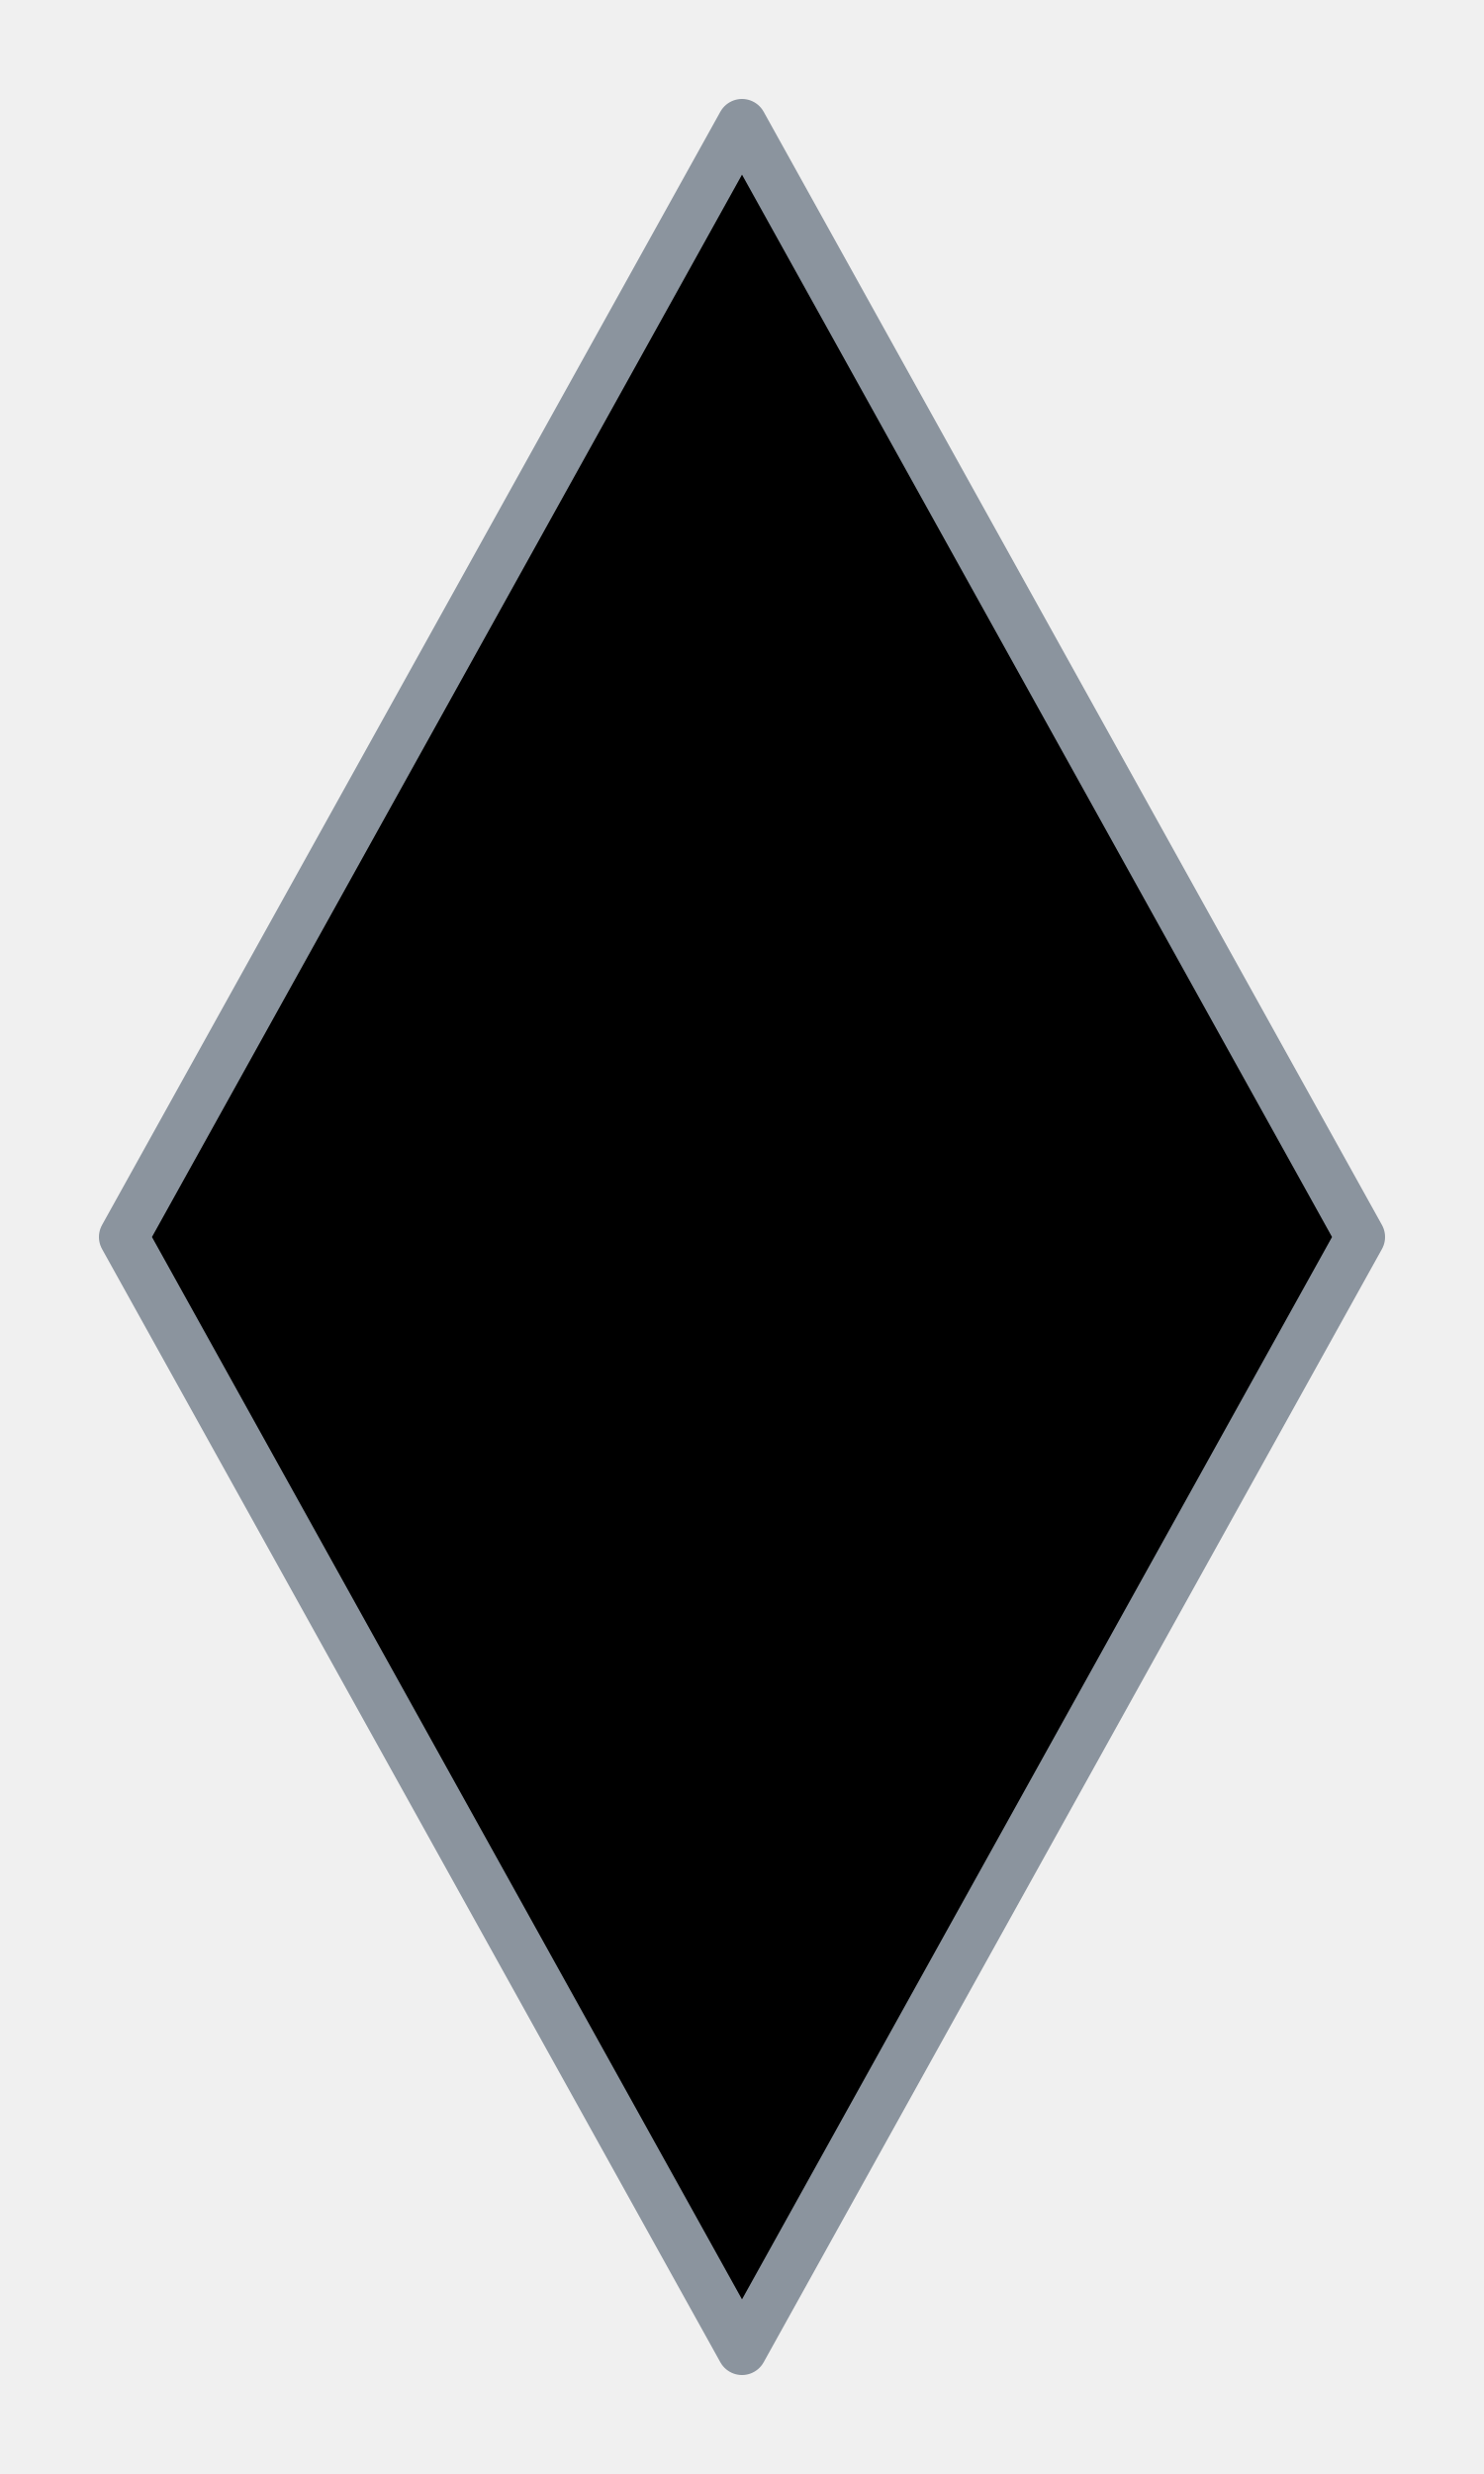
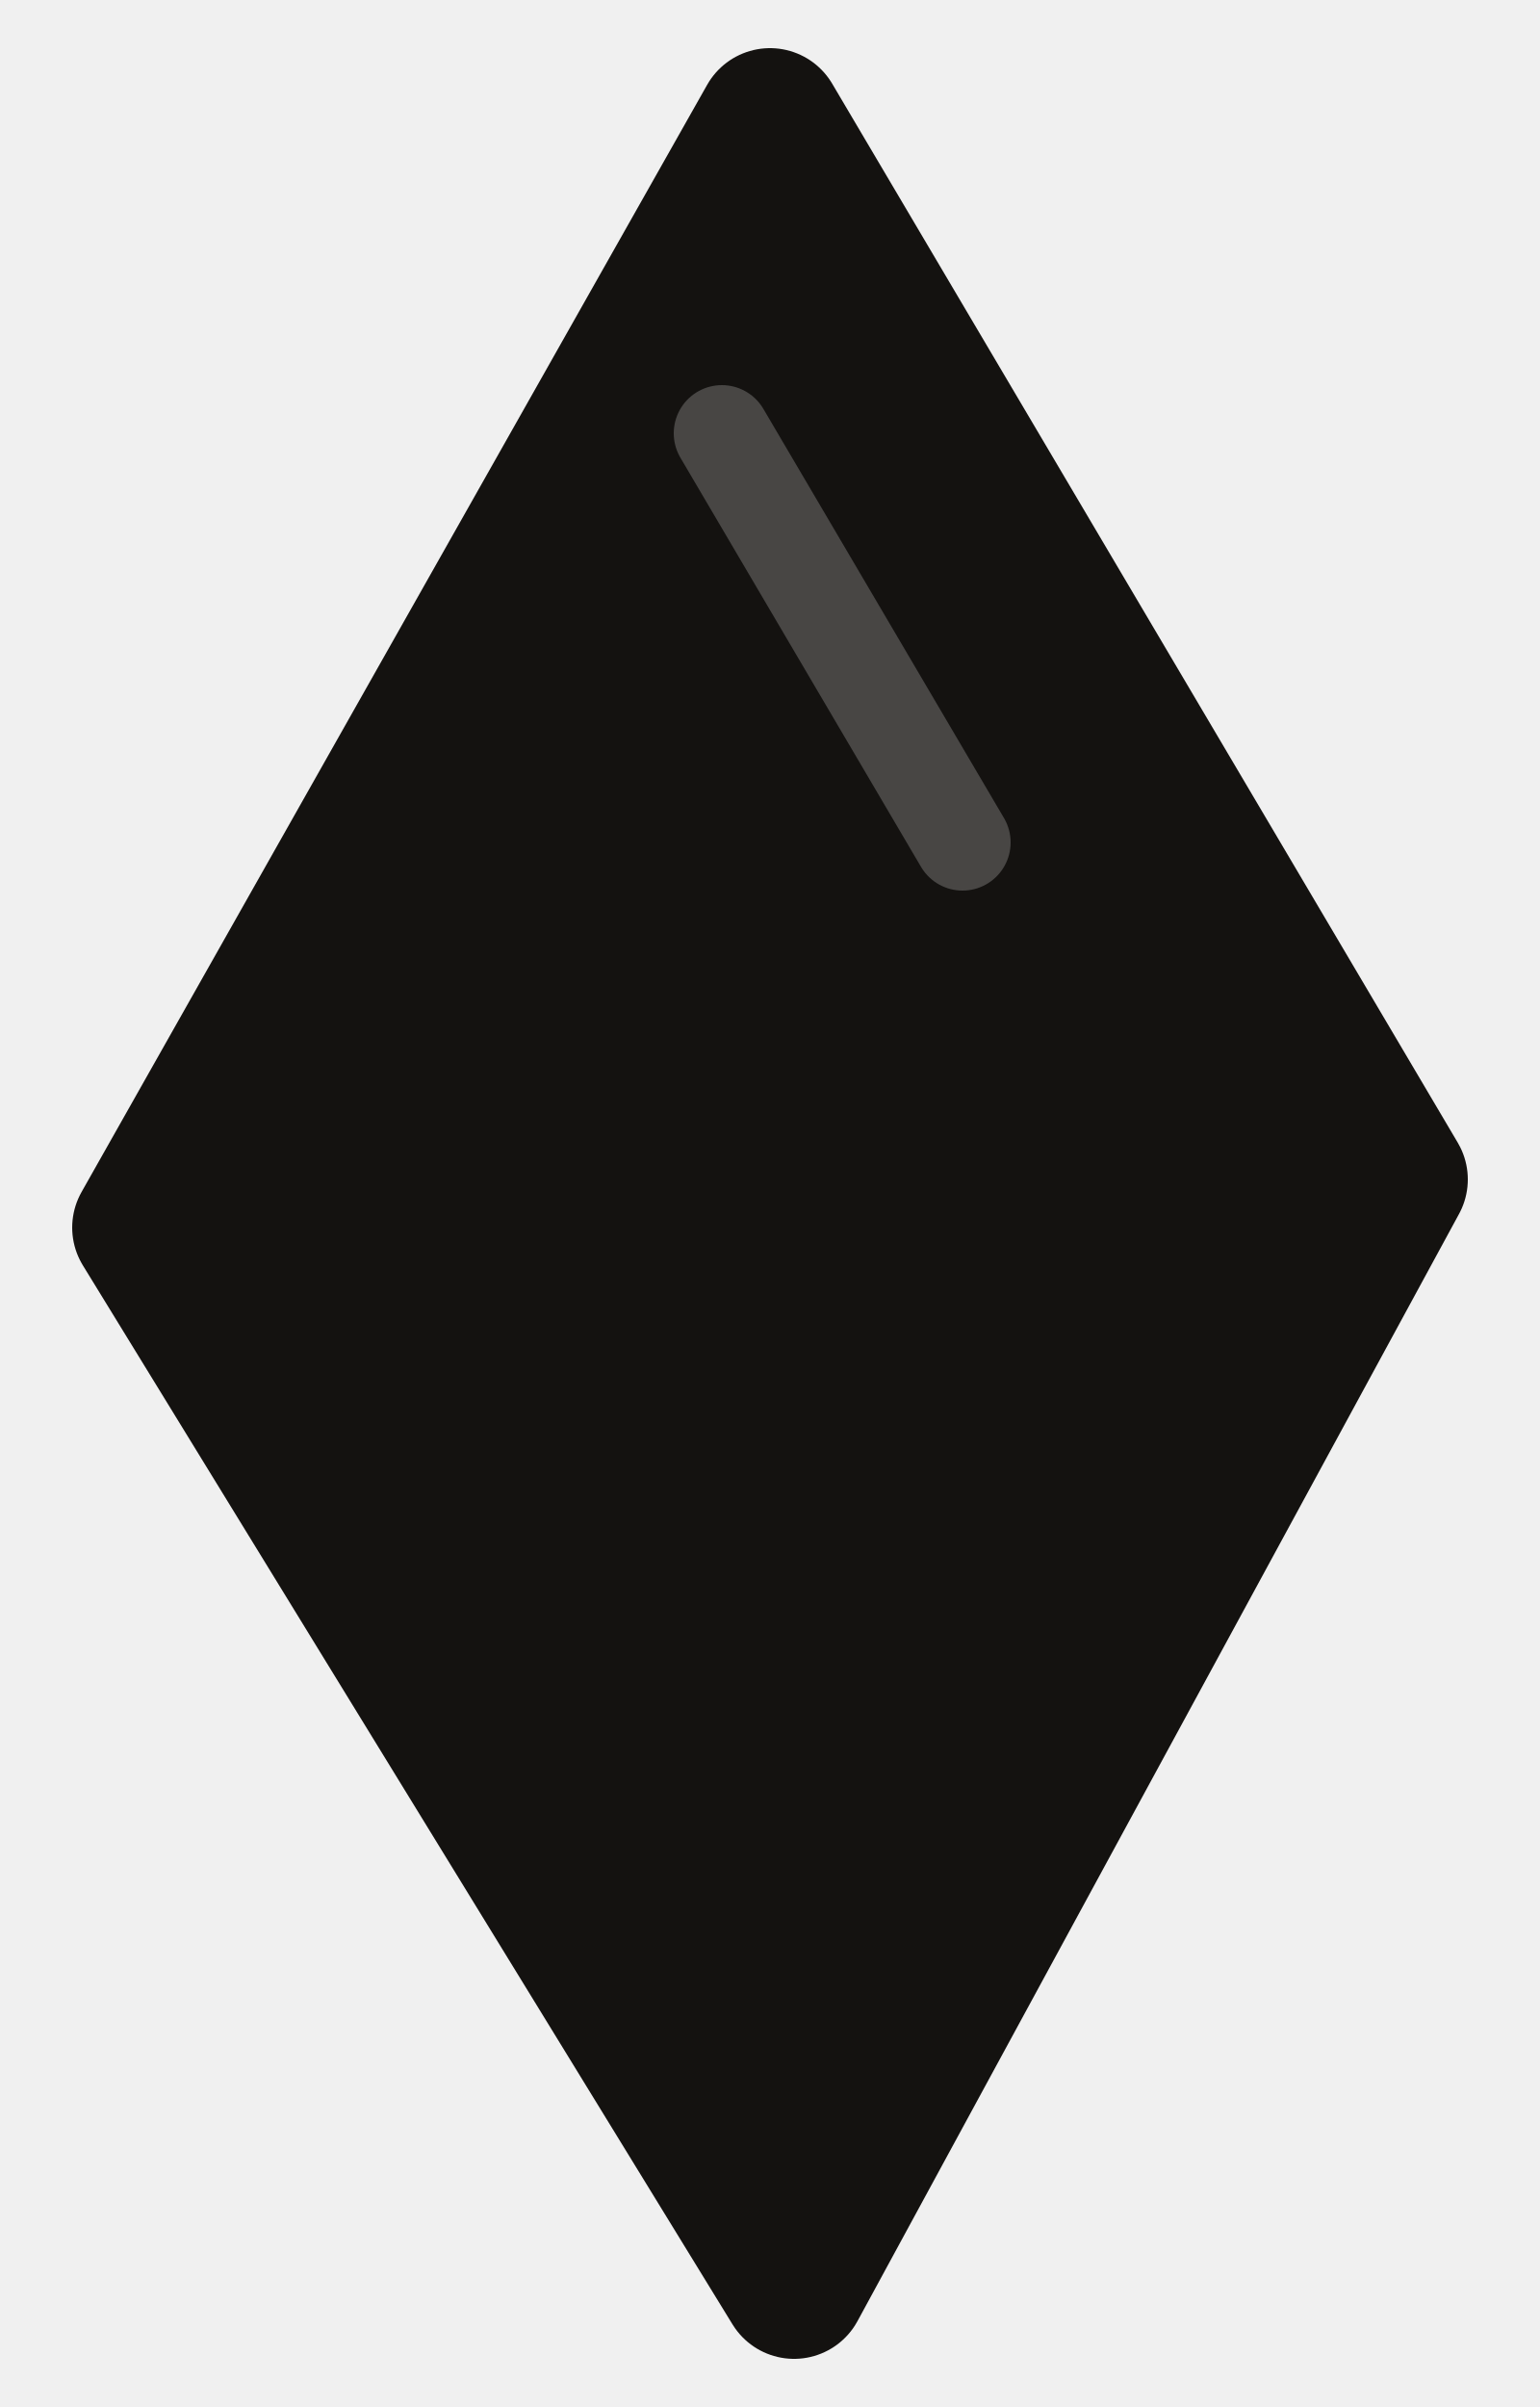
- <svg xmlns="http://www.w3.org/2000/svg" viewBox="0 0 120 200" width="120" height="200" role="img" aria-label="Juanola Note Taker logo">
-   <polygon points="60,10 110,100 60,190 10,100" fill="#000000" stroke="#8b949e" stroke-width="4" stroke-linejoin="round" />
+ <svg xmlns="http://www.w3.org/2000/svg" viewBox="0 0 64 100" width="64" height="100" role="img" aria-label="Juanola">
+   <path d="M32 5 L58 49 L33 95 L6 51 Z" fill="#141210" stroke="#141210" stroke-width="6" stroke-linejoin="round" />
+   <path d="M30 18 L40 35" stroke="#ffffff" stroke-opacity=".22" stroke-width="4" stroke-linecap="round" />
</svg>
